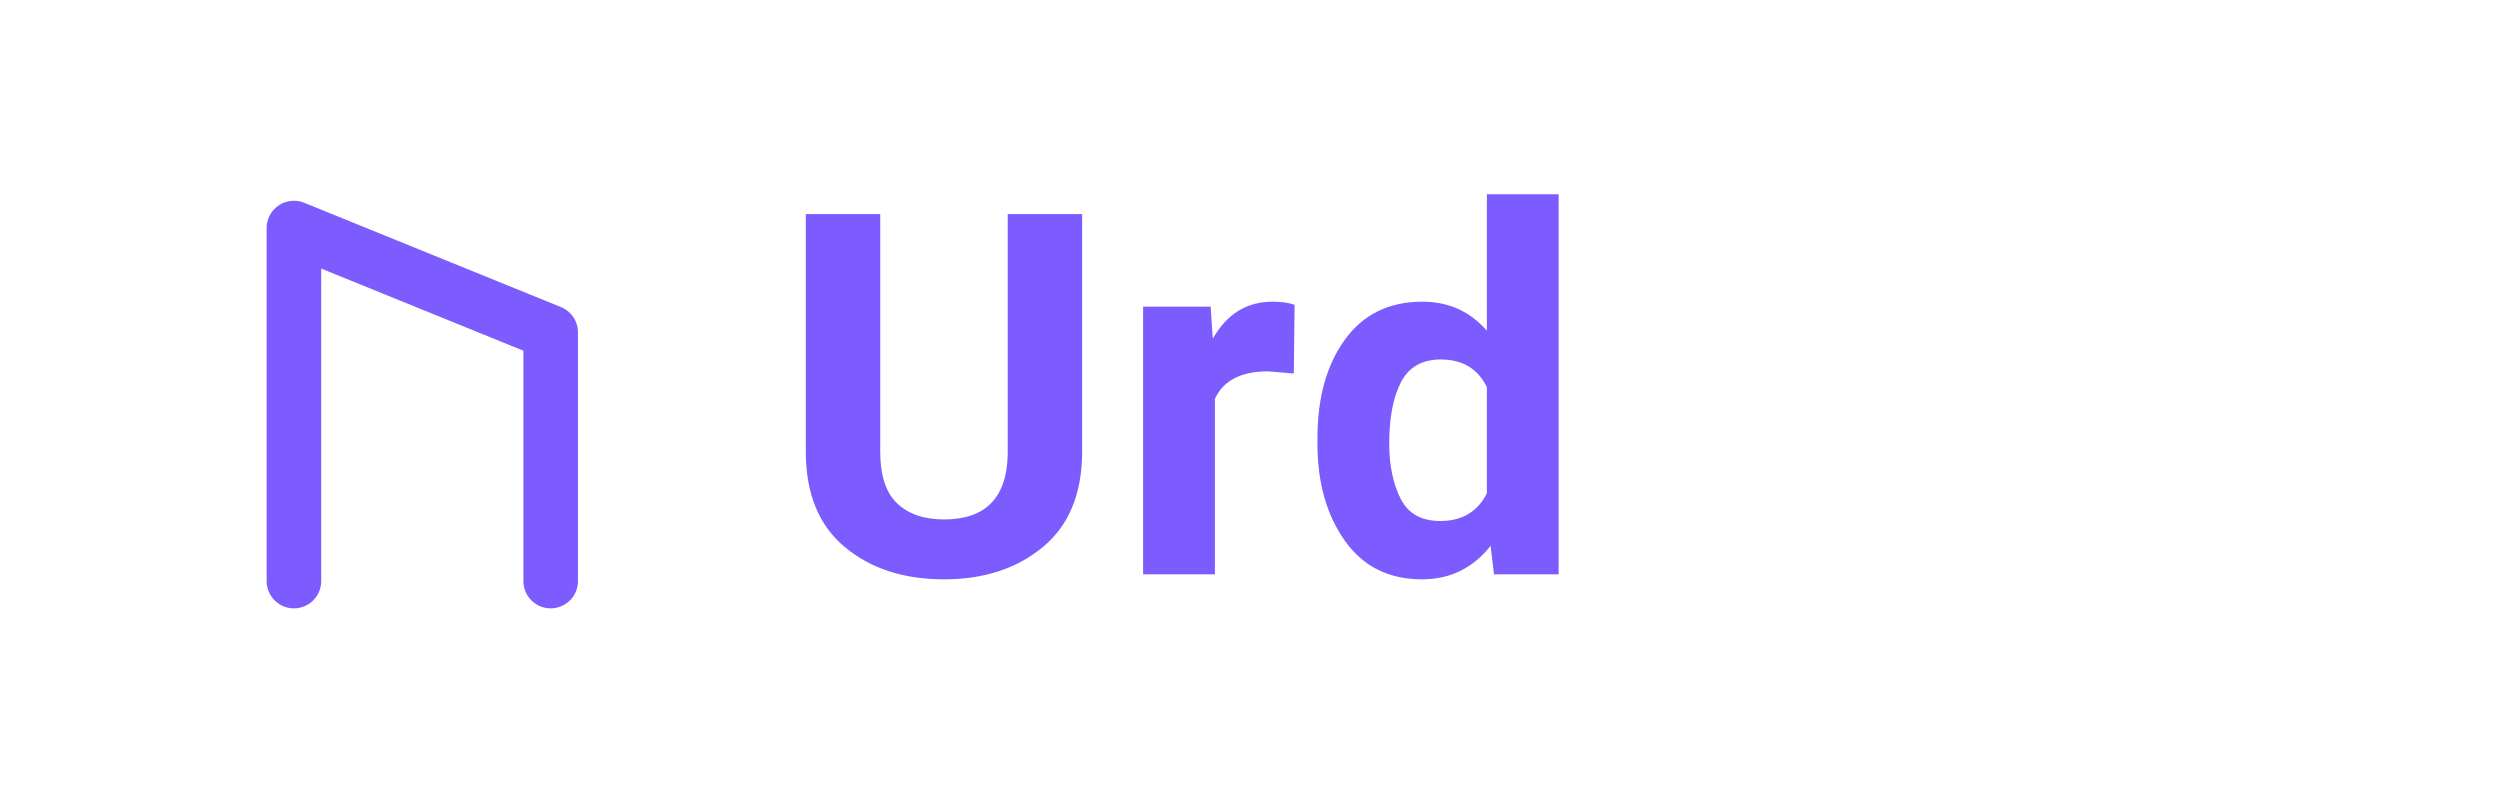
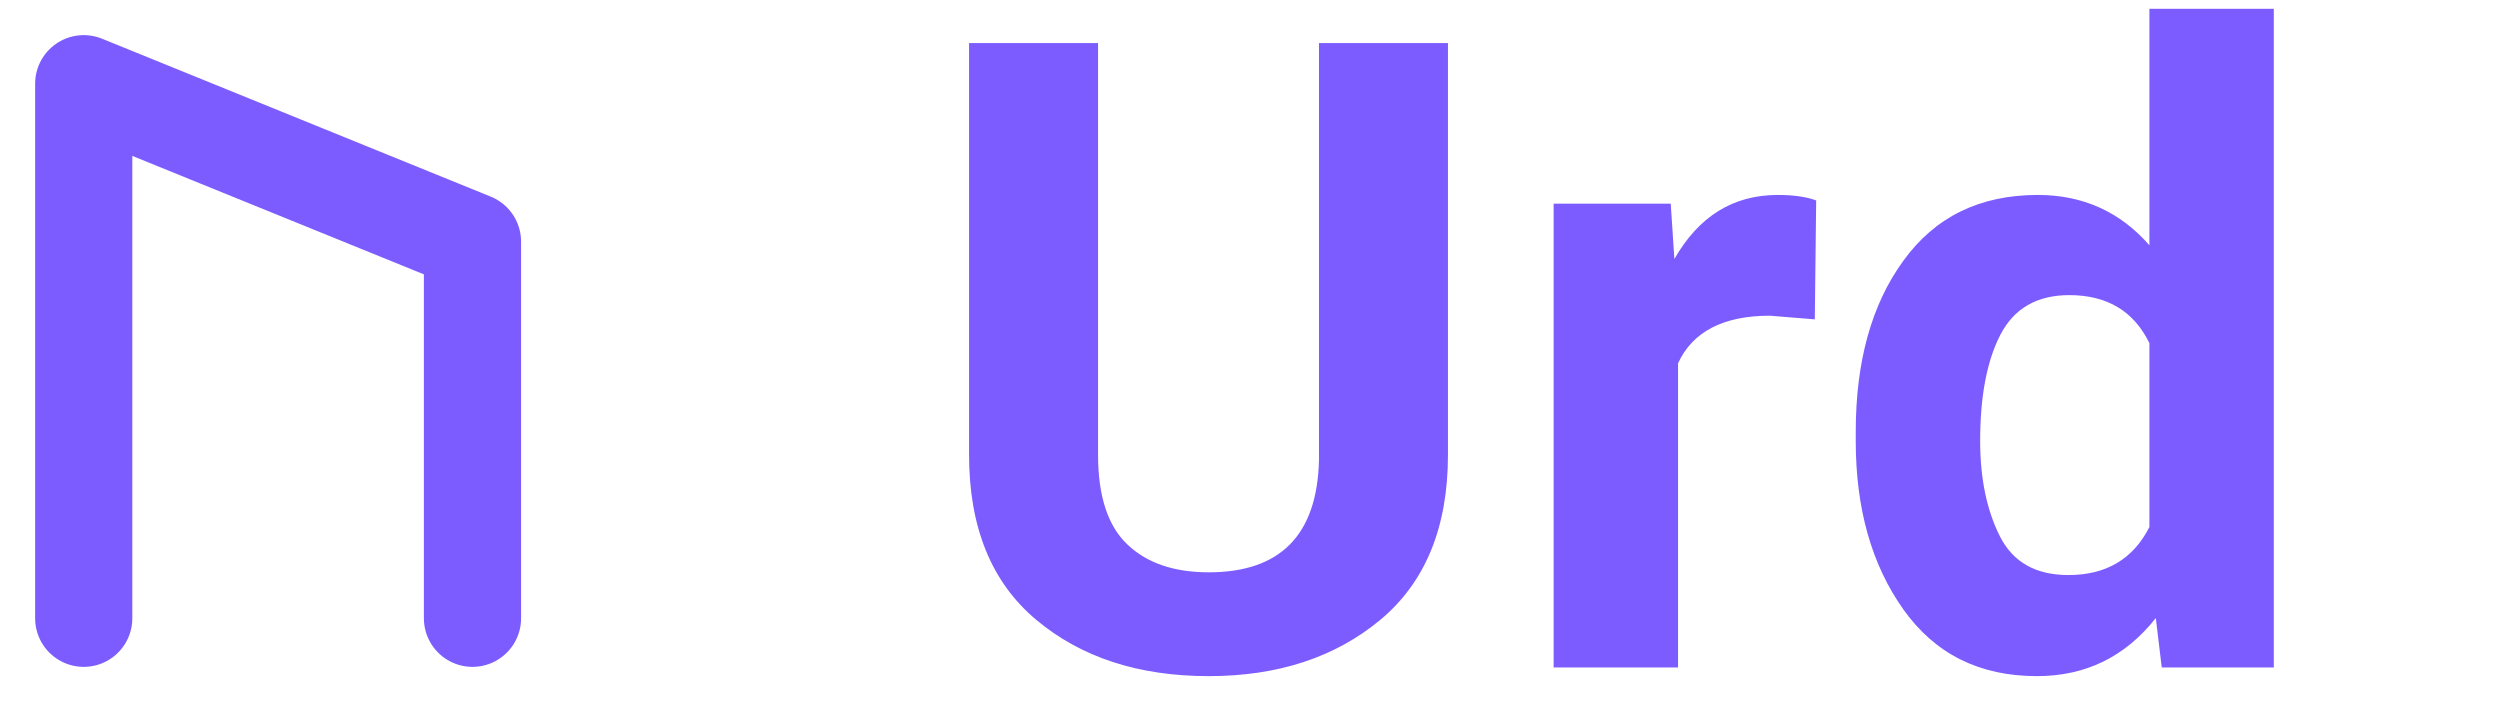
- <svg xmlns="http://www.w3.org/2000/svg" viewBox="0 0 148 48" role="img" aria-label="Urd">
-   <g transform="translate(6,4) scale(0.95)">
-     <path d="M12 32V10l16 6.5V32" fill="none" stroke="#7c5cff" stroke-width="3.4" stroke-linecap="round" stroke-linejoin="round" />
+ <svg xmlns="http://www.w3.org/2000/svg" viewBox="14.6 11.2 85.4 24.4" role="img" aria-label="Urd">
+   <g transform="translate(7.5,5.76) scale(0.83)">
+     <path d="M12 32V10l16 6.5V32" fill="none" stroke="#7c5cff" stroke-width="4" stroke-linecap="round" stroke-linejoin="round" />
  </g>
-   <text x="46" y="34" font-family="'Segoe UI', system-ui, -apple-system, Roboto, Helvetica, Arial, sans-serif" font-size="30" font-weight="700" letter-spacing="0.3" fill="#7c5cff">Urd</text>
+   <text x="46" y="34" font-family="'Segoe UI', system-ui, -apple-system, Roboto, Helvetica, Arial, sans-serif" font-size="30" font-weight="700" letter-spacing="0.3" textLength="54" lengthAdjust="spacingAndGlyphs" fill="#7c5cff">Urd</text>
</svg>
